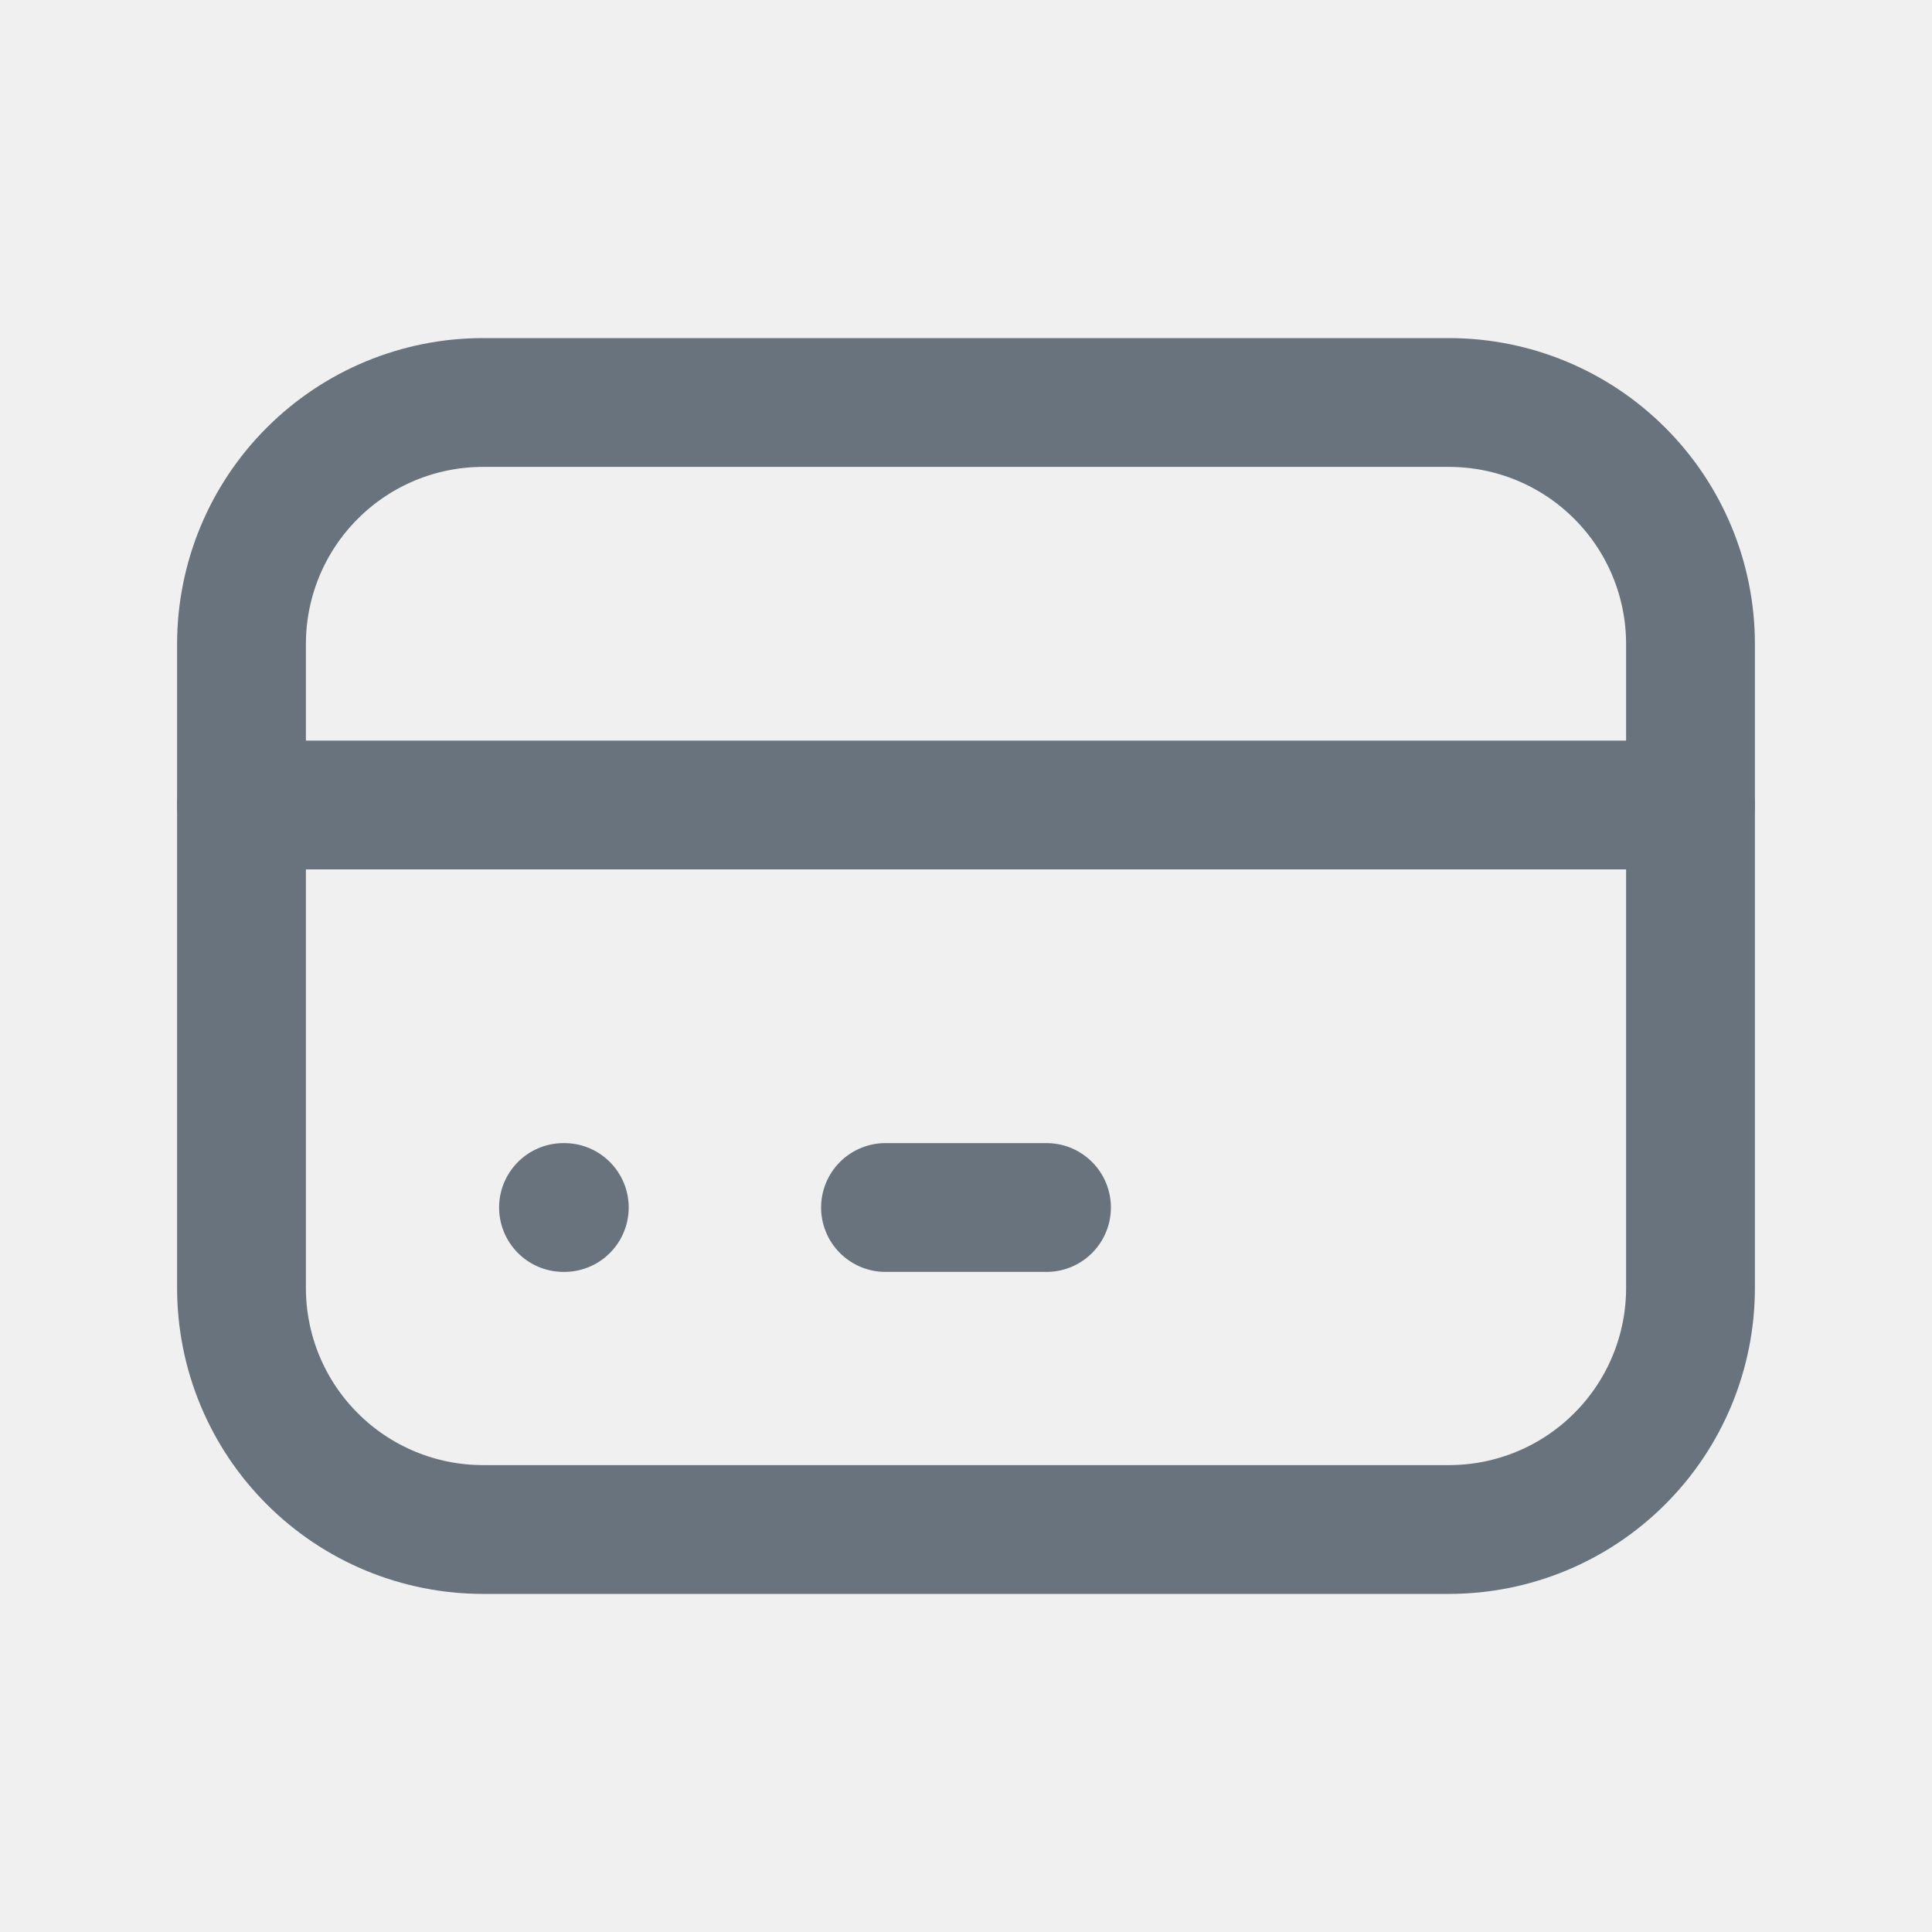
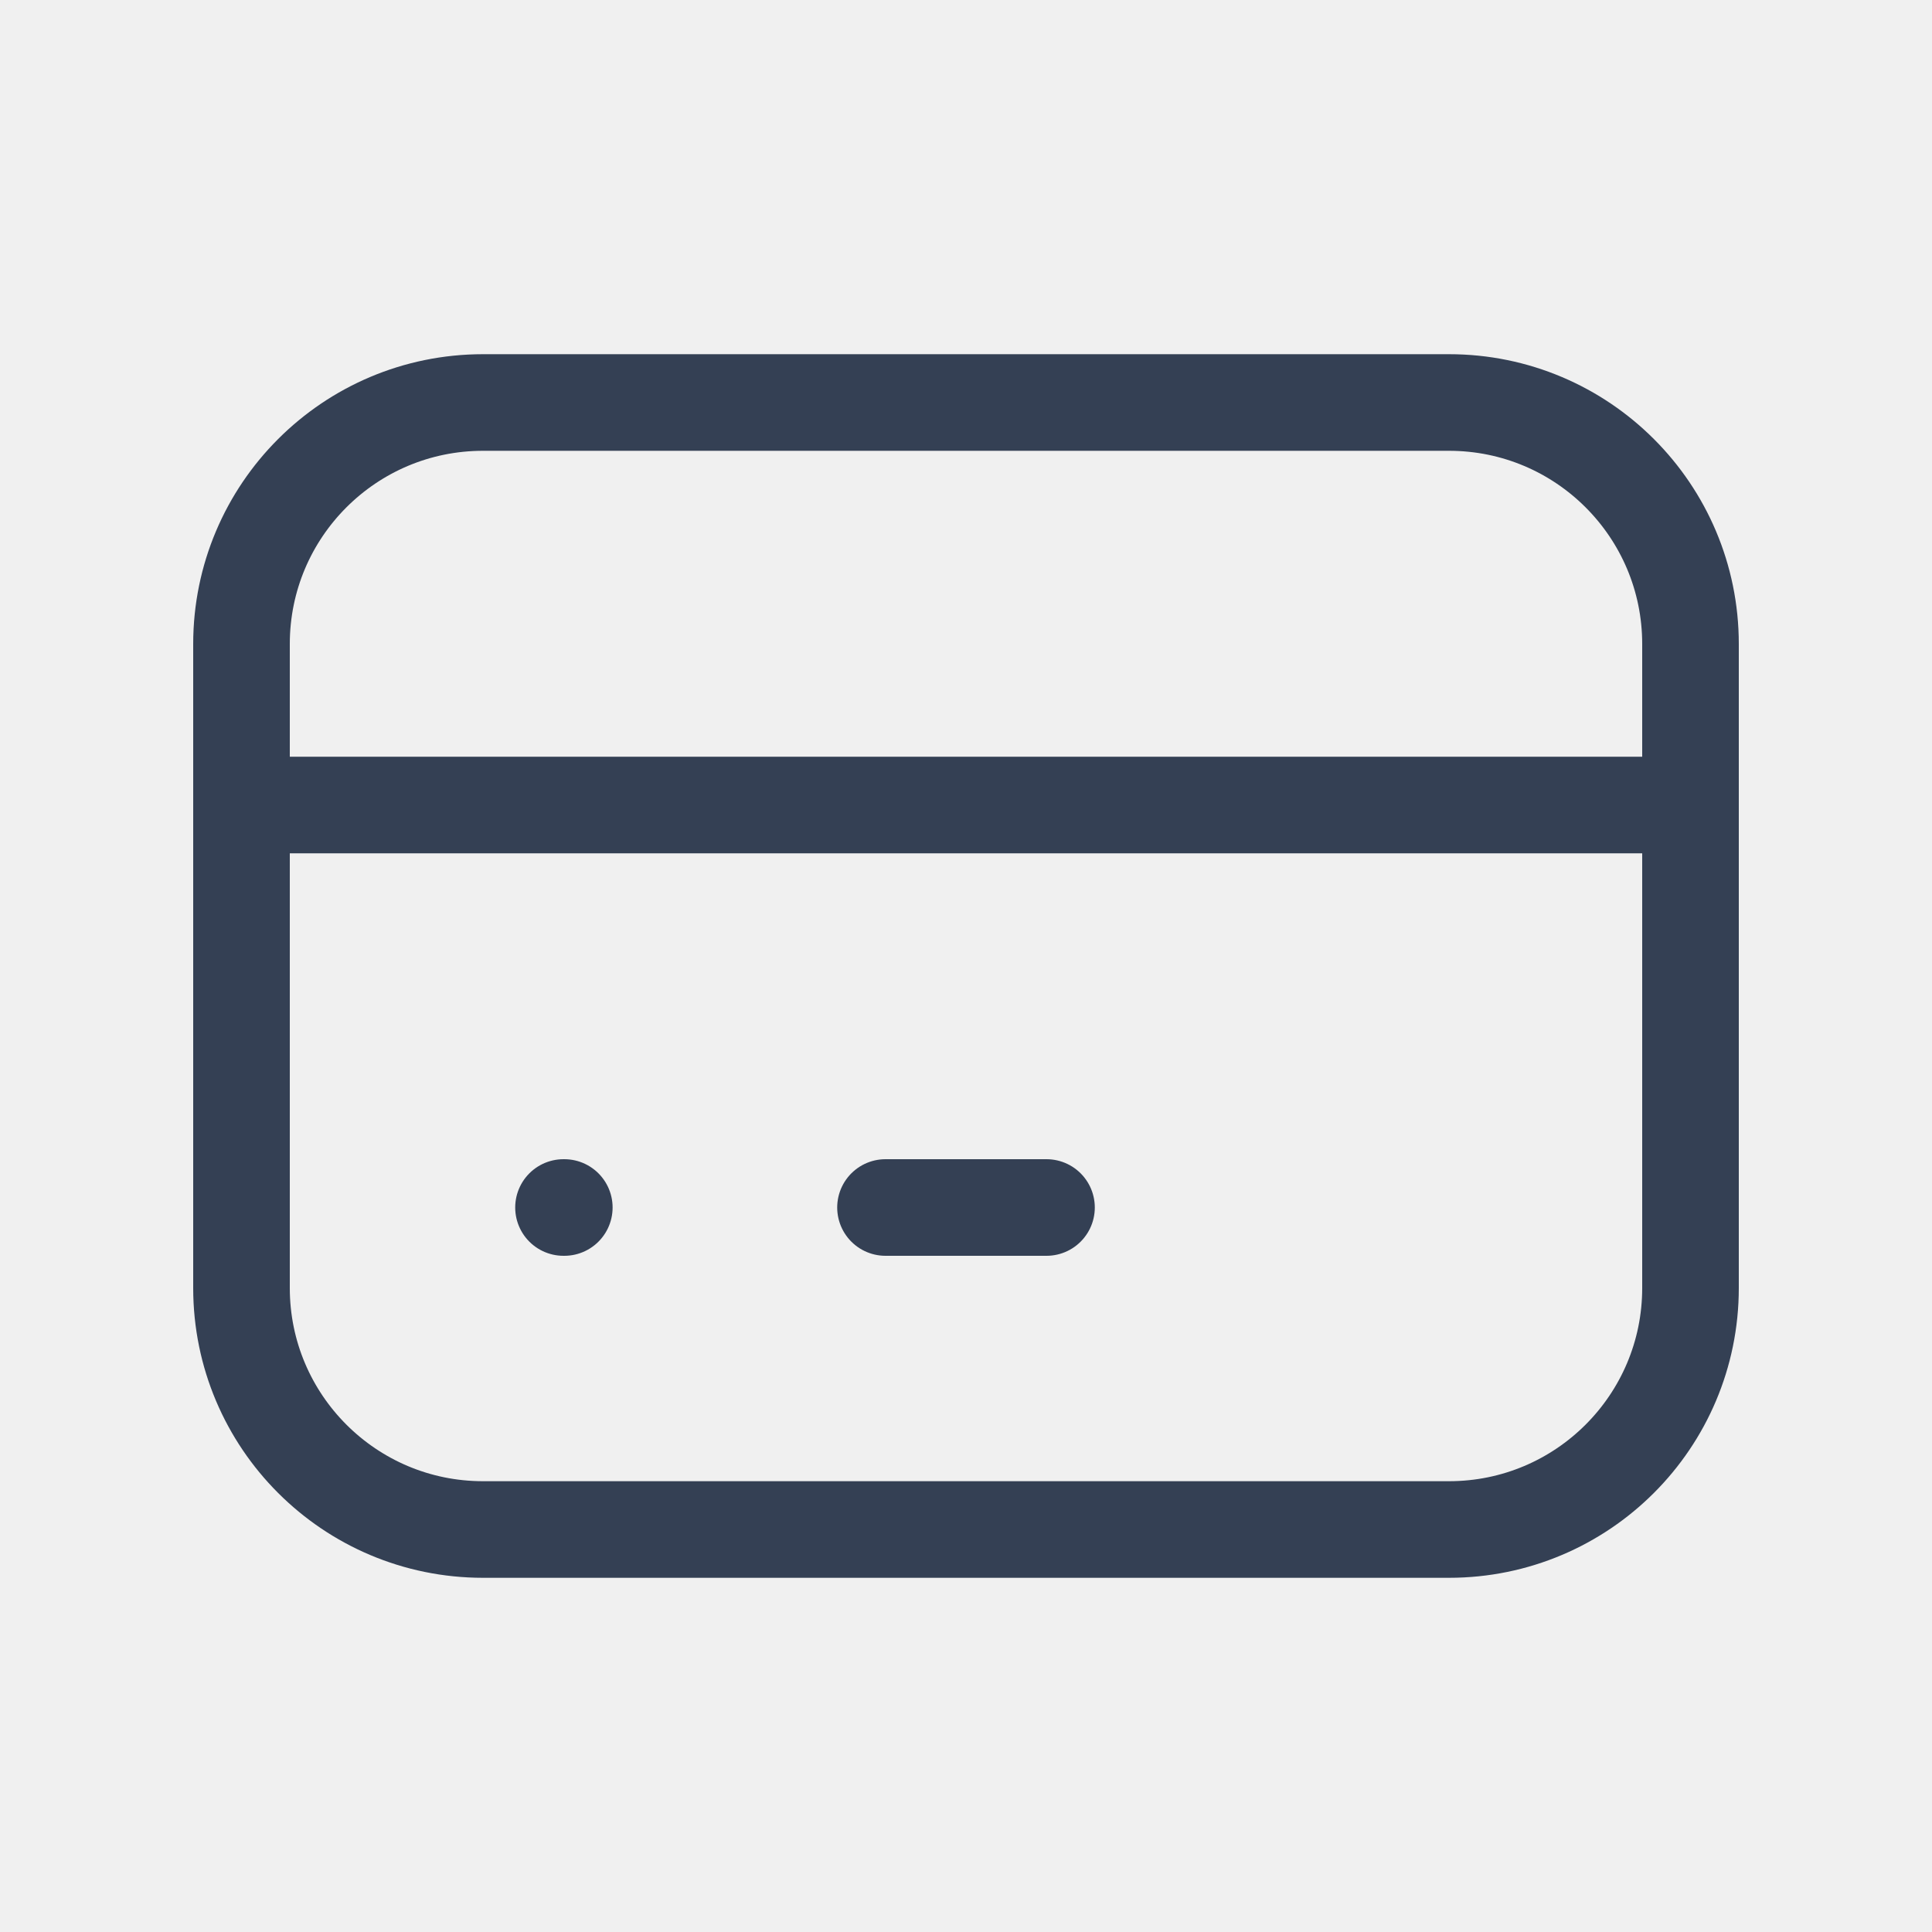
<svg xmlns="http://www.w3.org/2000/svg" width="24" height="24" viewBox="0 0 24 24" fill="none">
-   <g clip-path="url(#clip0_3708_118)">
-     <path d="M3 8C3 7.204 3.316 6.441 3.879 5.879C4.441 5.316 5.204 5 6 5H18C18.796 5 19.559 5.316 20.121 5.879C20.684 6.441 21 7.204 21 8V16C21 16.796 20.684 17.559 20.121 18.121C19.559 18.684 18.796 19 18 19H6C5.204 19 4.441 18.684 3.879 18.121C3.316 17.559 3 16.796 3 16V8Z" stroke="#68737D" stroke-width="1.6" stroke-linecap="round" stroke-linejoin="round" />
-     <path d="M3 10H21" stroke="#68737D" stroke-width="1.6" stroke-linecap="round" stroke-linejoin="round" />
-     <path d="M7 15H7.01" stroke="#68737D" stroke-width="1.6" stroke-linecap="round" stroke-linejoin="round" />
-     <path d="M11 15H13" stroke="#68737D" stroke-width="1.6" stroke-linecap="round" stroke-linejoin="round" />
-   </g>
-   <defs>
-     <clipPath id="clip0_3708_118">
-       <rect width="24" height="24" fill="white" />
-     </clipPath>
-   </defs>
+   <path d="M3 10H21M7 15H7.01M11 15H13M6 5H18C19.657 5 21 6.343 21 8V16C21 17.657 19.657 19 18 19H6C4.343 19 3 17.657 3 16V8C3 6.343 4.343 5 6 5Z" stroke="#344054" stroke-width="1.2" stroke-linecap="round" stroke-linejoin="round" />
</svg>
